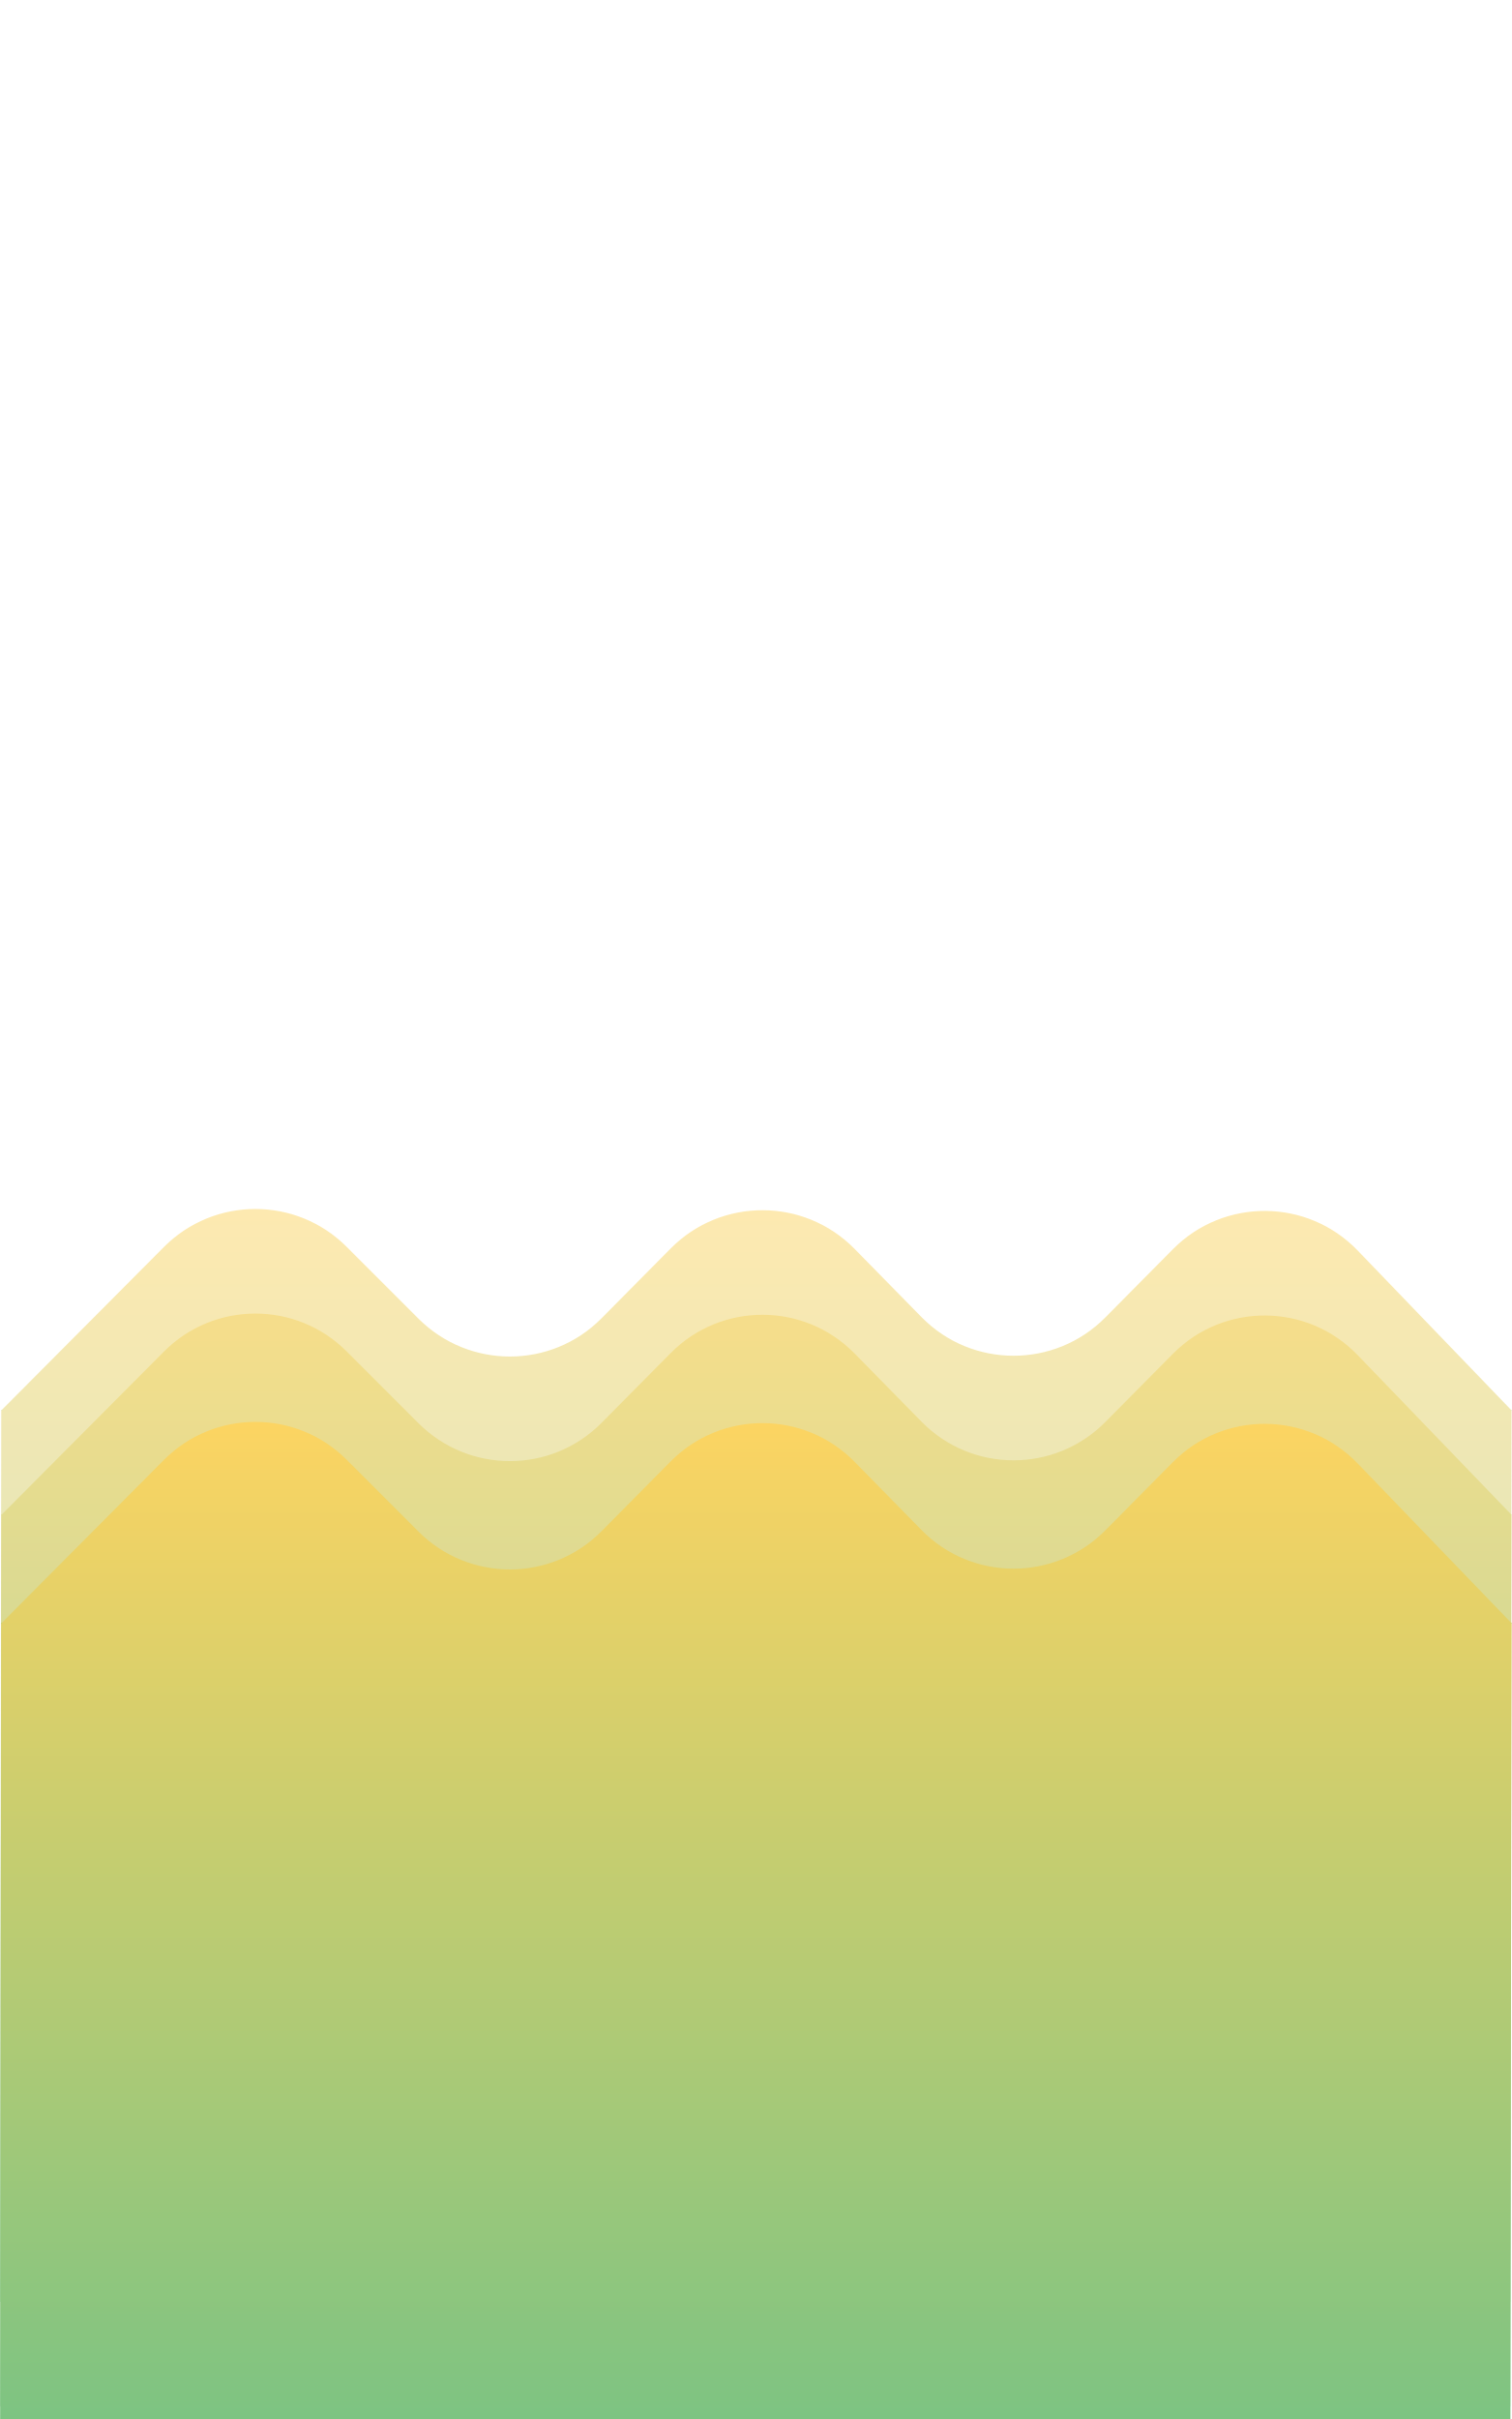
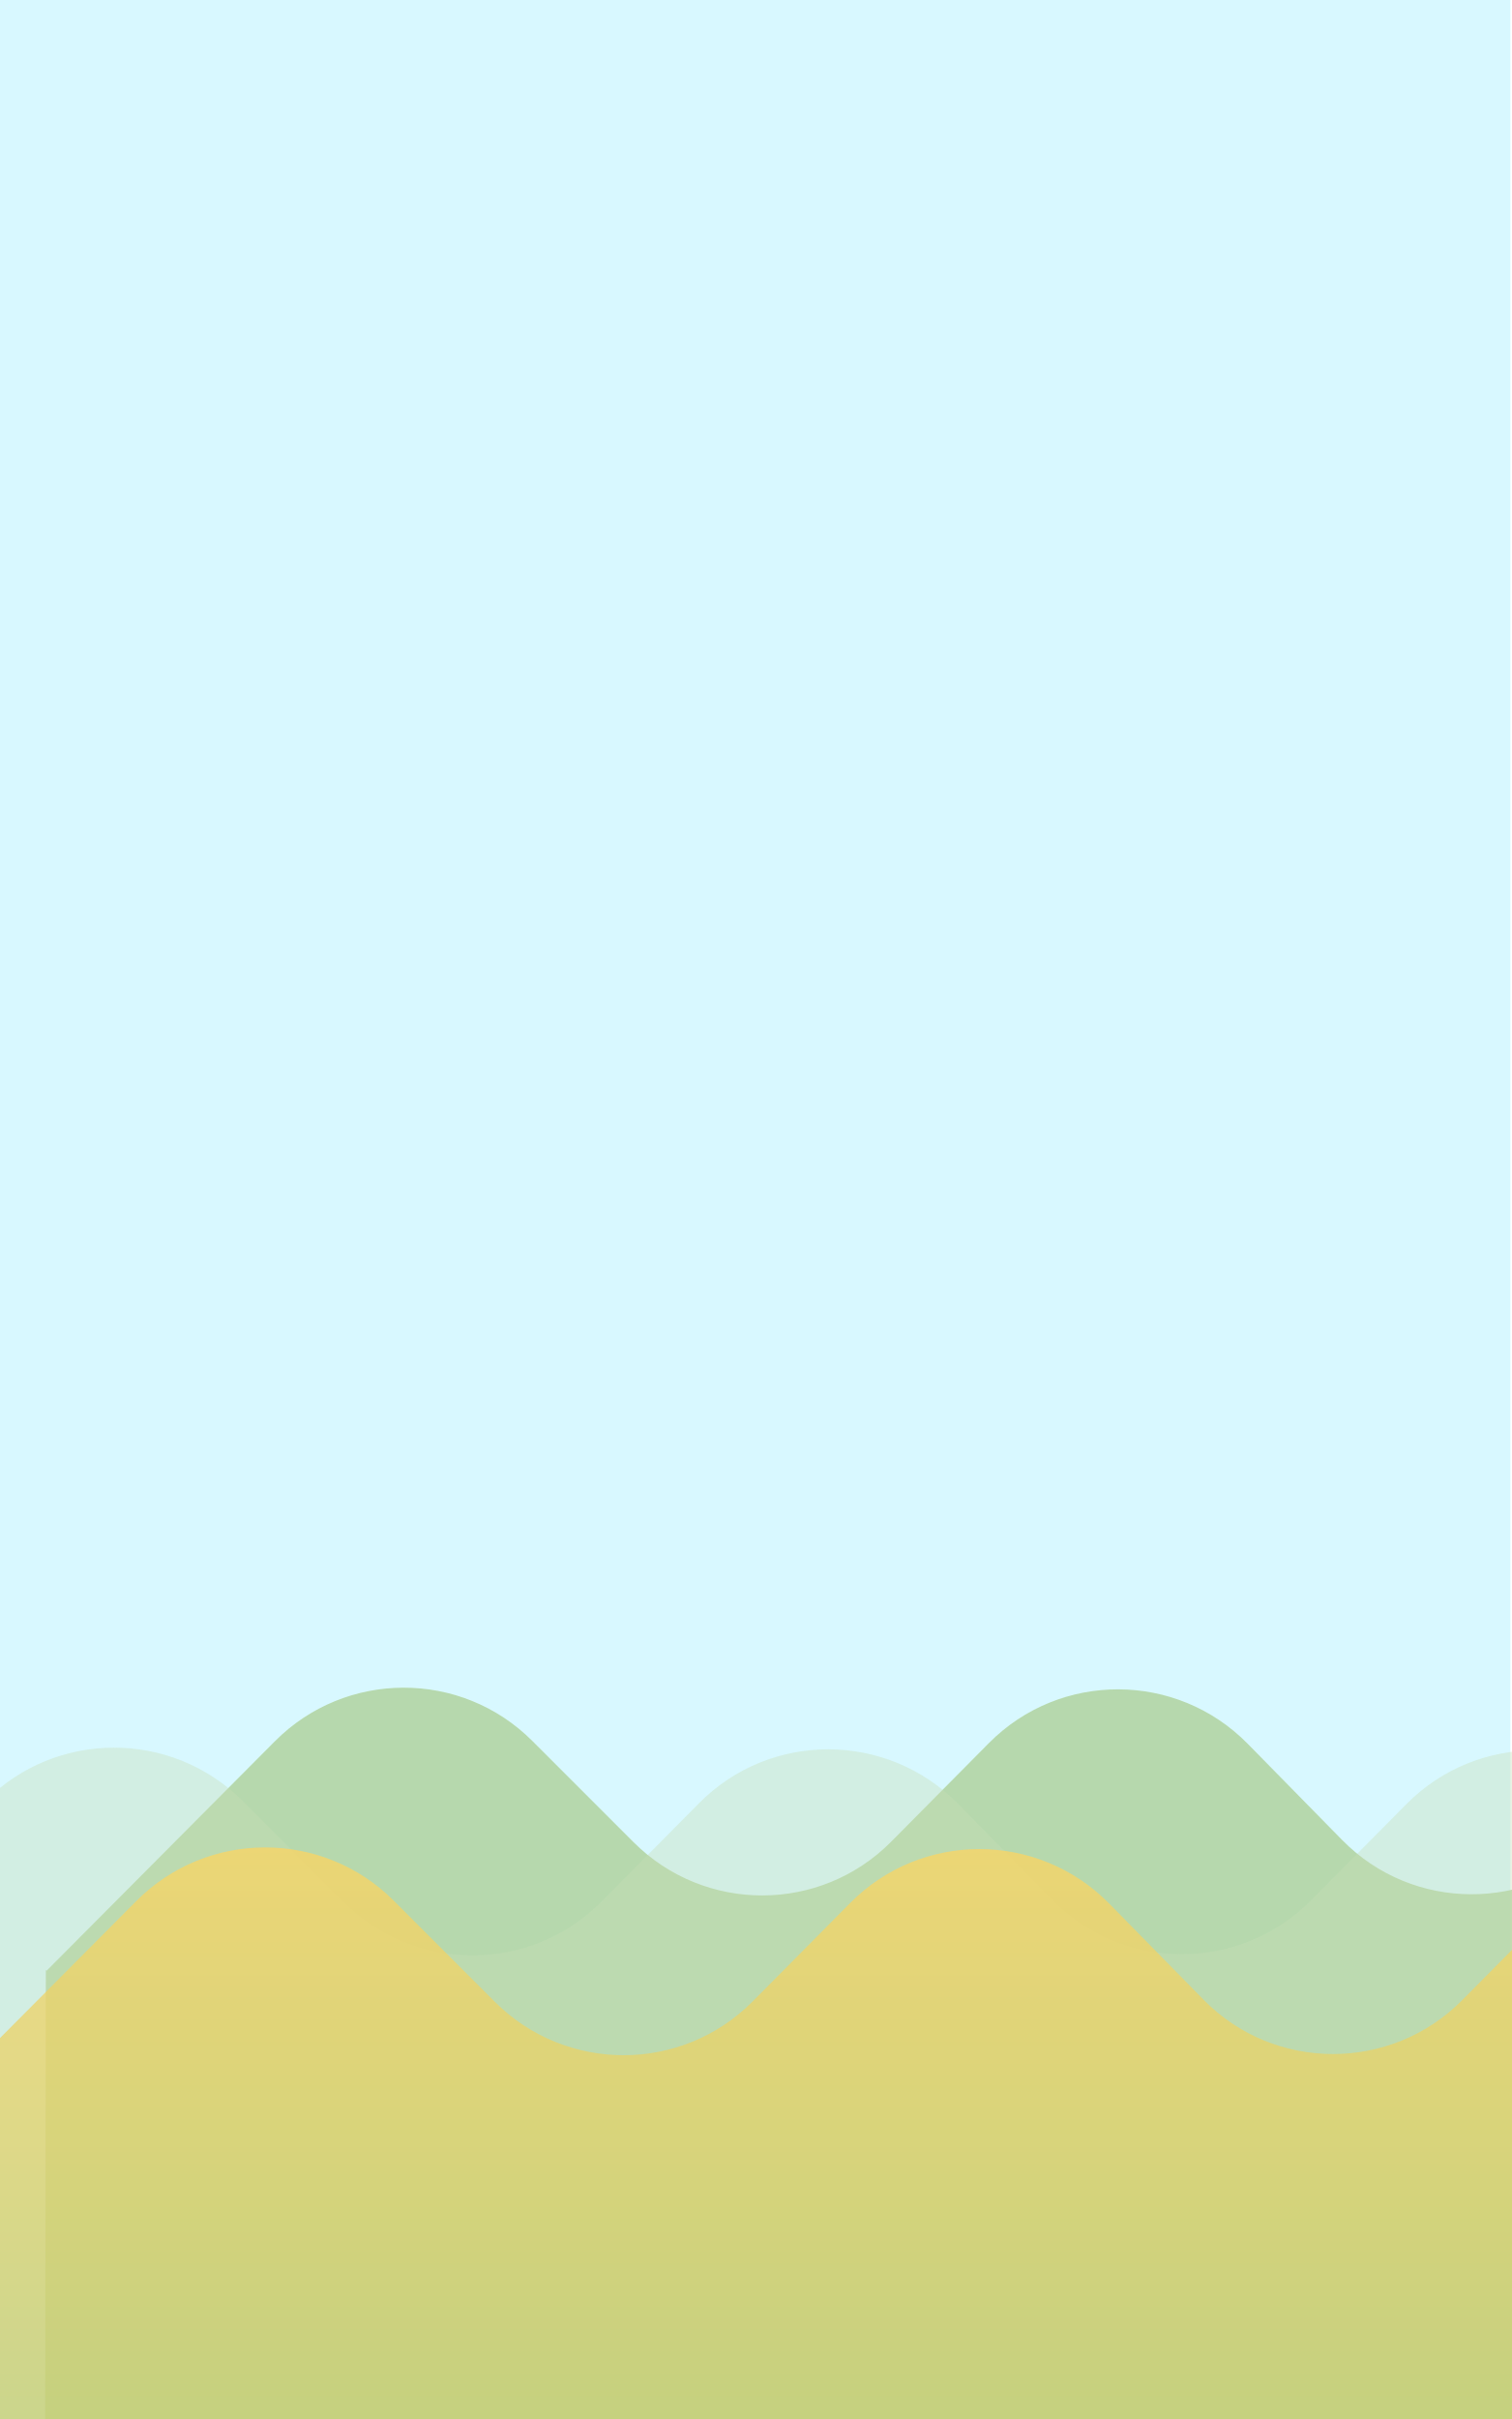
<svg xmlns="http://www.w3.org/2000/svg" version="1.1" id="Layer_1" x="0px" y="0px" viewBox="0 0 1200 1920" style="enable-background:new 0 0 1200 1920;" xml:space="preserve">
  <style type="text/css">
- 	.st0{opacity:0.5;}
- 	.st1{fill:url(#SVGID_1_);}
- 	.st2{fill:url(#SVGID_2_);}
- 	.st3{fill:url(#SVGID_3_);}
- 	.st4{fill:url(#SVGID_4_);}
- 	.st5{fill:url(#SVGID_5_);}
- 	.st6{fill:url(#SVGID_6_);}
- 	.st7{fill:url(#SVGID_7_);}
- 	.st8{fill:url(#SVGID_8_);}
- 	.st9{fill:url(#SVGID_9_);}
- 	.st10{fill:url(#SVGID_10_);}
- 	.st11{fill:url(#SVGID_11_);}
- 	.st12{fill:url(#SVGID_12_);}
- 	.st13{fill:url(#SVGID_13_);}
- 	.st14{fill:url(#SVGID_14_);}
- 	.st15{fill:url(#SVGID_15_);}
+ 	.st0{fill:#D8F8FF;}
+ 	.st1{opacity:0.75;}
+ 	.st2{fill:#ABCE91;}
+ 	.st3{fill:#C7DEB6;}
+ 	.st4{opacity:0.5;fill:#C7DEB6;}
+ 	.st5{fill:url(#SVGID_1_);}
+ 	.st6{fill:url(#SVGID_2_);}
+ 	.st7{fill:url(#SVGID_3_);}
+ 	.st8{fill:url(#SVGID_4_);}
+ 	.st9{fill:url(#SVGID_5_);}
</style>
-   <g class="st0">
-     <linearGradient id="SVGID_1_" gradientUnits="userSpaceOnUse" x1="1.24" y1="1202.48" x2="1.24" y2="1202">
+   <rect class="st0" width="1199.1" height="1920" />
+   <g class="st1">
+     <polygon class="st2" points="36.4,1564.1 37.1,1564.1 36.4,1564.8  " />
+     <polygon class="st2" points="1725,1564.1 1725,1564.8 1724.3,1564.1  " />
+     <path class="st2" d="M1725,1564.8l-1.4,996.4H35l1.4-996.4l0.7-0.7l181.1-182c56.3-56.6,147.9-56.8,204.4-0.3l80.4,80.4   c56.6,56.5,148.3,56.3,204.5-0.4l77.5-78.2c56.6-57.2,149.1-56.9,205.5,0.4l74.9,76.3c56.3,57.5,148.9,57.6,205.5,0.4l75.6-76.3   c57-57.6,150.3-56.9,206.5,1.4l171.5,178L1725,1564.8z" />
+     <polygon class="st2" points="36.4,1564.1 37.1,1564.1 36.4,1564.8  " />
+     <polygon class="st2" points="1725,1564.1 1725,1564.8 1724.3,1564.1  " />
+   </g>
+   <g class="st1">
+     <polygon class="st3" points="-193.6,1611.7 -192.9,1611.7 -193.6,1612.4  " />
+     <polygon class="st3" points="1495,1611.7 1495,1612.4 1494.3,1611.7  " />
+     <path class="st4" d="M1495,1612.4l-1.4,996.4H-195l1.4-996.4l0.7-0.7l181.1-182c56.3-56.6,147.9-56.8,204.4-0.3l80.4,80.4   c56.6,56.5,148.3,56.3,204.5-0.4l77.5-78.2c56.6-57.2,149.1-56.9,205.5,0.4l74.9,76.3c56.3,57.5,148.9,57.6,205.5,0.4l75.6-76.3   c57-57.6,150.3-56.9,206.5,1.4l171.5,178.2L1495,1612.4z" />
+     <polygon class="st3" points="-193.6,1611.7 -192.9,1611.7 -193.6,1612.4  " />
+     <polygon class="st3" points="1495,1611.7 1495,1612.4 1494.3,1611.7  " />
+   </g>
+   <g class="st1">
+     <linearGradient id="SVGID_1_" gradientUnits="userSpaceOnUse" x1="-73.257" y1="228.403" x2="-73.257" y2="229.079" gradientTransform="matrix(1 0 0 -1 0 1920)">
      <stop offset="0" style="stop-color:#71C285" />
      <stop offset="1" style="stop-color:#FCD462" />
    </linearGradient>
-     <polygon class="st1" points="1,1202 1.5,1202 1,1202.5  " />
-     <linearGradient id="SVGID_2_" gradientUnits="userSpaceOnUse" x1="1199.77" y1="1202.48" x2="1199.77" y2="1202">
+     <polygon class="st5" points="-73.6,1690.9 -72.9,1690.9 -73.6,1691.6  " />
+     <linearGradient id="SVGID_2_" gradientUnits="userSpaceOnUse" x1="1614.666" y1="228.403" x2="1614.666" y2="229.079" gradientTransform="matrix(1 0 0 -1 0 1920)">
      <stop offset="0" style="stop-color:#71C285" />
      <stop offset="1" style="stop-color:#FCD462" />
    </linearGradient>
-     <polygon class="st2" points="1200,1202 1200,1202.5 1199.5,1202  " />
-     <linearGradient id="SVGID_3_" gradientUnits="userSpaceOnUse" x1="600" y1="1910" x2="600" y2="1042.607">
+     <polygon class="st6" points="1615,1690.9 1615,1691.6 1614.3,1690.9  " />
+     <linearGradient id="SVGID_3_" gradientUnits="userSpaceOnUse" x1="770" y1="-768.042" x2="770" y2="453.589" gradientTransform="matrix(1 0 0 -1 0 1920)">
      <stop offset="0" style="stop-color:#71C285" />
      <stop offset="1" style="stop-color:#FCD462" />
    </linearGradient>
-     <path class="st3" d="M1200,1202.5l-1,707.5H0l1-707.5l0.5-0.5l128.6-129.2c40-40.2,105-40.3,145.1-0.2l57.1,57.1   c40.2,40.1,105.3,40,145.2-0.3l55-55.5c40.2-40.6,105.9-40.4,145.9,0.3l53.2,54.2c40,40.8,105.7,40.9,145.9,0.3l53.7-54.2   c40.5-40.9,106.7-40.4,146.6,1l121.8,126.4L1200,1202.5z" />
-     <linearGradient id="SVGID_4_" gradientUnits="userSpaceOnUse" x1="1.24" y1="1202.48" x2="1.24" y2="1202">
+     <path class="st7" d="M1615,1691.6l-1.4,996.4H-75l1.4-996.4l0.7-0.7l181.1-182c56.3-56.6,147.9-56.8,204.4-0.3l80.4,80.4   c56.6,56.5,148.3,56.3,204.5-0.4l77.5-78.2c56.6-57.2,149.1-56.9,205.5,0.4l74.9,76.3c56.3,57.5,148.9,57.6,205.5,0.4l75.6-76.3   c57-57.6,150.3-56.9,206.5,1.4l171.5,178L1615,1691.6z" />
+     <linearGradient id="SVGID_4_" gradientUnits="userSpaceOnUse" x1="-73.257" y1="228.403" x2="-73.257" y2="229.079" gradientTransform="matrix(1 0 0 -1 0 1920)">
      <stop offset="0" style="stop-color:#71C285" />
      <stop offset="1" style="stop-color:#FCD462" />
    </linearGradient>
-     <polygon class="st4" points="1,1202 1.5,1202 1,1202.5  " />
-     <linearGradient id="SVGID_5_" gradientUnits="userSpaceOnUse" x1="1199.77" y1="1202.48" x2="1199.77" y2="1202">
+     <polygon class="st8" points="-73.6,1690.9 -72.9,1690.9 -73.6,1691.6  " />
+     <linearGradient id="SVGID_5_" gradientUnits="userSpaceOnUse" x1="1614.666" y1="228.403" x2="1614.666" y2="229.079" gradientTransform="matrix(1 0 0 -1 0 1920)">
      <stop offset="0" style="stop-color:#71C285" />
      <stop offset="1" style="stop-color:#FCD462" />
    </linearGradient>
-     <polygon class="st5" points="1200,1202 1200,1202.5 1199.5,1202  " />
-   </g>
-   <g class="st0">
-     <linearGradient id="SVGID_6_" gradientUnits="userSpaceOnUse" x1="1.24" y1="1119.48" x2="1.24" y2="1119">
-       <stop offset="0" style="stop-color:#71C285" />
-       <stop offset="1" style="stop-color:#FCD462" />
-     </linearGradient>
-     <polygon class="st6" points="1,1119 1.5,1119 1,1119.5  " />
-     <linearGradient id="SVGID_7_" gradientUnits="userSpaceOnUse" x1="1199.77" y1="1119.48" x2="1199.77" y2="1119">
-       <stop offset="0" style="stop-color:#71C285" />
-       <stop offset="1" style="stop-color:#FCD462" />
-     </linearGradient>
-     <polygon class="st7" points="1200,1119 1200,1119.5 1199.5,1119  " />
-     <linearGradient id="SVGID_8_" gradientUnits="userSpaceOnUse" x1="600" y1="1827" x2="600" y2="959.607">
-       <stop offset="0" style="stop-color:#71C285" />
-       <stop offset="1" style="stop-color:#FCD462" />
-     </linearGradient>
-     <path class="st8" d="M1200,1119.5l-1,707.5H0l1-707.5l0.5-0.5l128.6-129.2c40-40.2,105-40.3,145.1-0.2l57.1,57.1   c40.2,40.1,105.3,40,145.2-0.3l55-55.5c40.2-40.6,105.9-40.4,145.9,0.3l53.2,54.2c40,40.8,105.7,40.9,145.9,0.3l53.7-54.2   c40.5-40.9,106.7-40.4,146.6,1l121.8,126.5L1200,1119.5z" />
-     <linearGradient id="SVGID_9_" gradientUnits="userSpaceOnUse" x1="1.24" y1="1119.48" x2="1.24" y2="1119">
-       <stop offset="0" style="stop-color:#71C285" />
-       <stop offset="1" style="stop-color:#FCD462" />
-     </linearGradient>
-     <polygon class="st9" points="1,1119 1.5,1119 1,1119.5  " />
-     <linearGradient id="SVGID_10_" gradientUnits="userSpaceOnUse" x1="1199.77" y1="1119.48" x2="1199.77" y2="1119">
-       <stop offset="0" style="stop-color:#71C285" />
-       <stop offset="1" style="stop-color:#FCD462" />
-     </linearGradient>
-     <polygon class="st10" points="1200,1119 1200,1119.5 1199.5,1119  " />
-   </g>
-   <g>
-     <linearGradient id="SVGID_11_" gradientUnits="userSpaceOnUse" x1="1.24" y1="1288.48" x2="1.24" y2="1288">
-       <stop offset="0" style="stop-color:#71C285" />
-       <stop offset="1" style="stop-color:#FCD462" />
-     </linearGradient>
-     <polygon class="st11" points="1,1288 1.5,1288 1,1288.5  " />
-     <linearGradient id="SVGID_12_" gradientUnits="userSpaceOnUse" x1="1199.77" y1="1288.48" x2="1199.77" y2="1288">
-       <stop offset="0" style="stop-color:#71C285" />
-       <stop offset="1" style="stop-color:#FCD462" />
-     </linearGradient>
-     <polygon class="st12" points="1200,1288 1200,1288.5 1199.5,1288  " />
-     <linearGradient id="SVGID_13_" gradientUnits="userSpaceOnUse" x1="600" y1="1996" x2="600" y2="1128.607">
-       <stop offset="0" style="stop-color:#71C285" />
-       <stop offset="1" style="stop-color:#FCD462" />
-     </linearGradient>
-     <path class="st13" d="M1200,1288.5l-1,707.5H0l1-707.5l0.5-0.5l128.6-129.2c40-40.2,105-40.3,145.1-0.2l57.1,57.1   c40.2,40.1,105.3,40,145.2-0.3l55-55.5c40.2-40.6,105.9-40.4,145.9,0.3l53.2,54.2c40,40.8,105.7,40.9,145.9,0.3l53.7-54.2   c40.5-40.9,106.7-40.4,146.6,1l121.8,126.4L1200,1288.5z" />
-     <linearGradient id="SVGID_14_" gradientUnits="userSpaceOnUse" x1="1.24" y1="1288.48" x2="1.24" y2="1288">
-       <stop offset="0" style="stop-color:#71C285" />
-       <stop offset="1" style="stop-color:#FCD462" />
-     </linearGradient>
-     <polygon class="st14" points="1,1288 1.5,1288 1,1288.5  " />
-     <linearGradient id="SVGID_15_" gradientUnits="userSpaceOnUse" x1="1199.77" y1="1288.48" x2="1199.77" y2="1288">
-       <stop offset="0" style="stop-color:#71C285" />
-       <stop offset="1" style="stop-color:#FCD462" />
-     </linearGradient>
-     <polygon class="st15" points="1200,1288 1200,1288.5 1199.5,1288  " />
+     <polygon class="st9" points="1615,1690.9 1615,1691.6 1614.3,1690.9  " />
  </g>
</svg>
